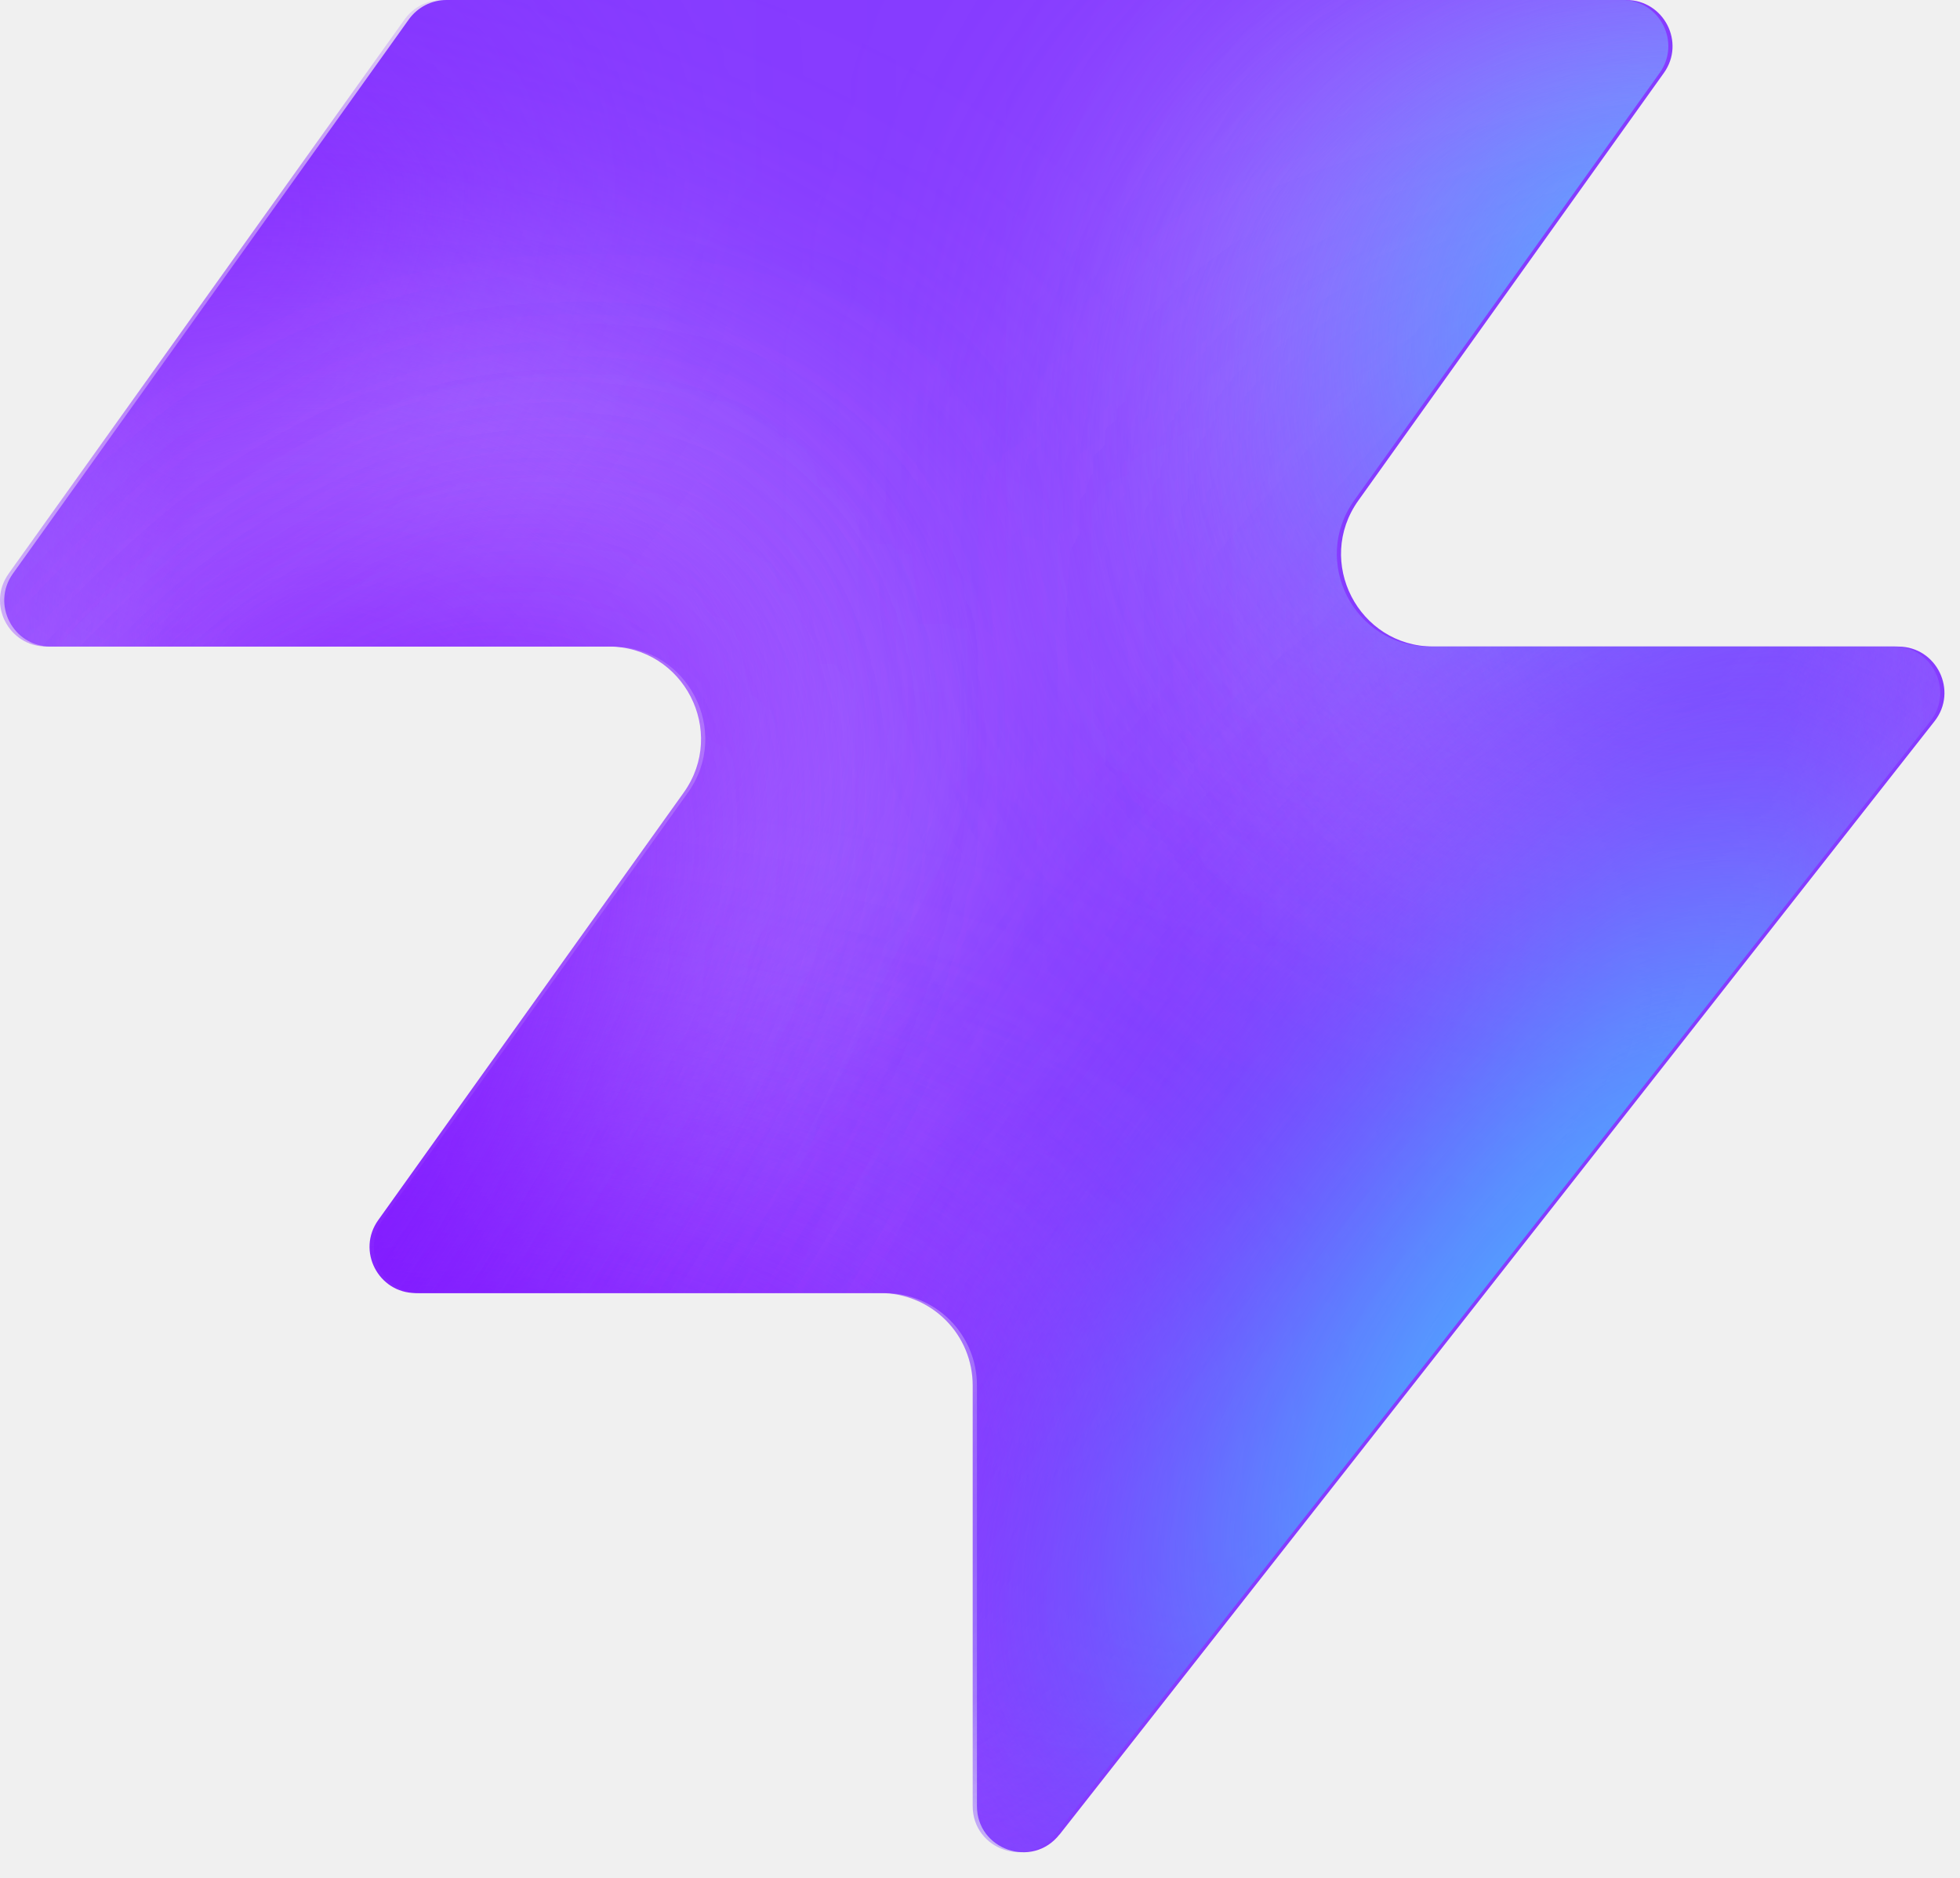
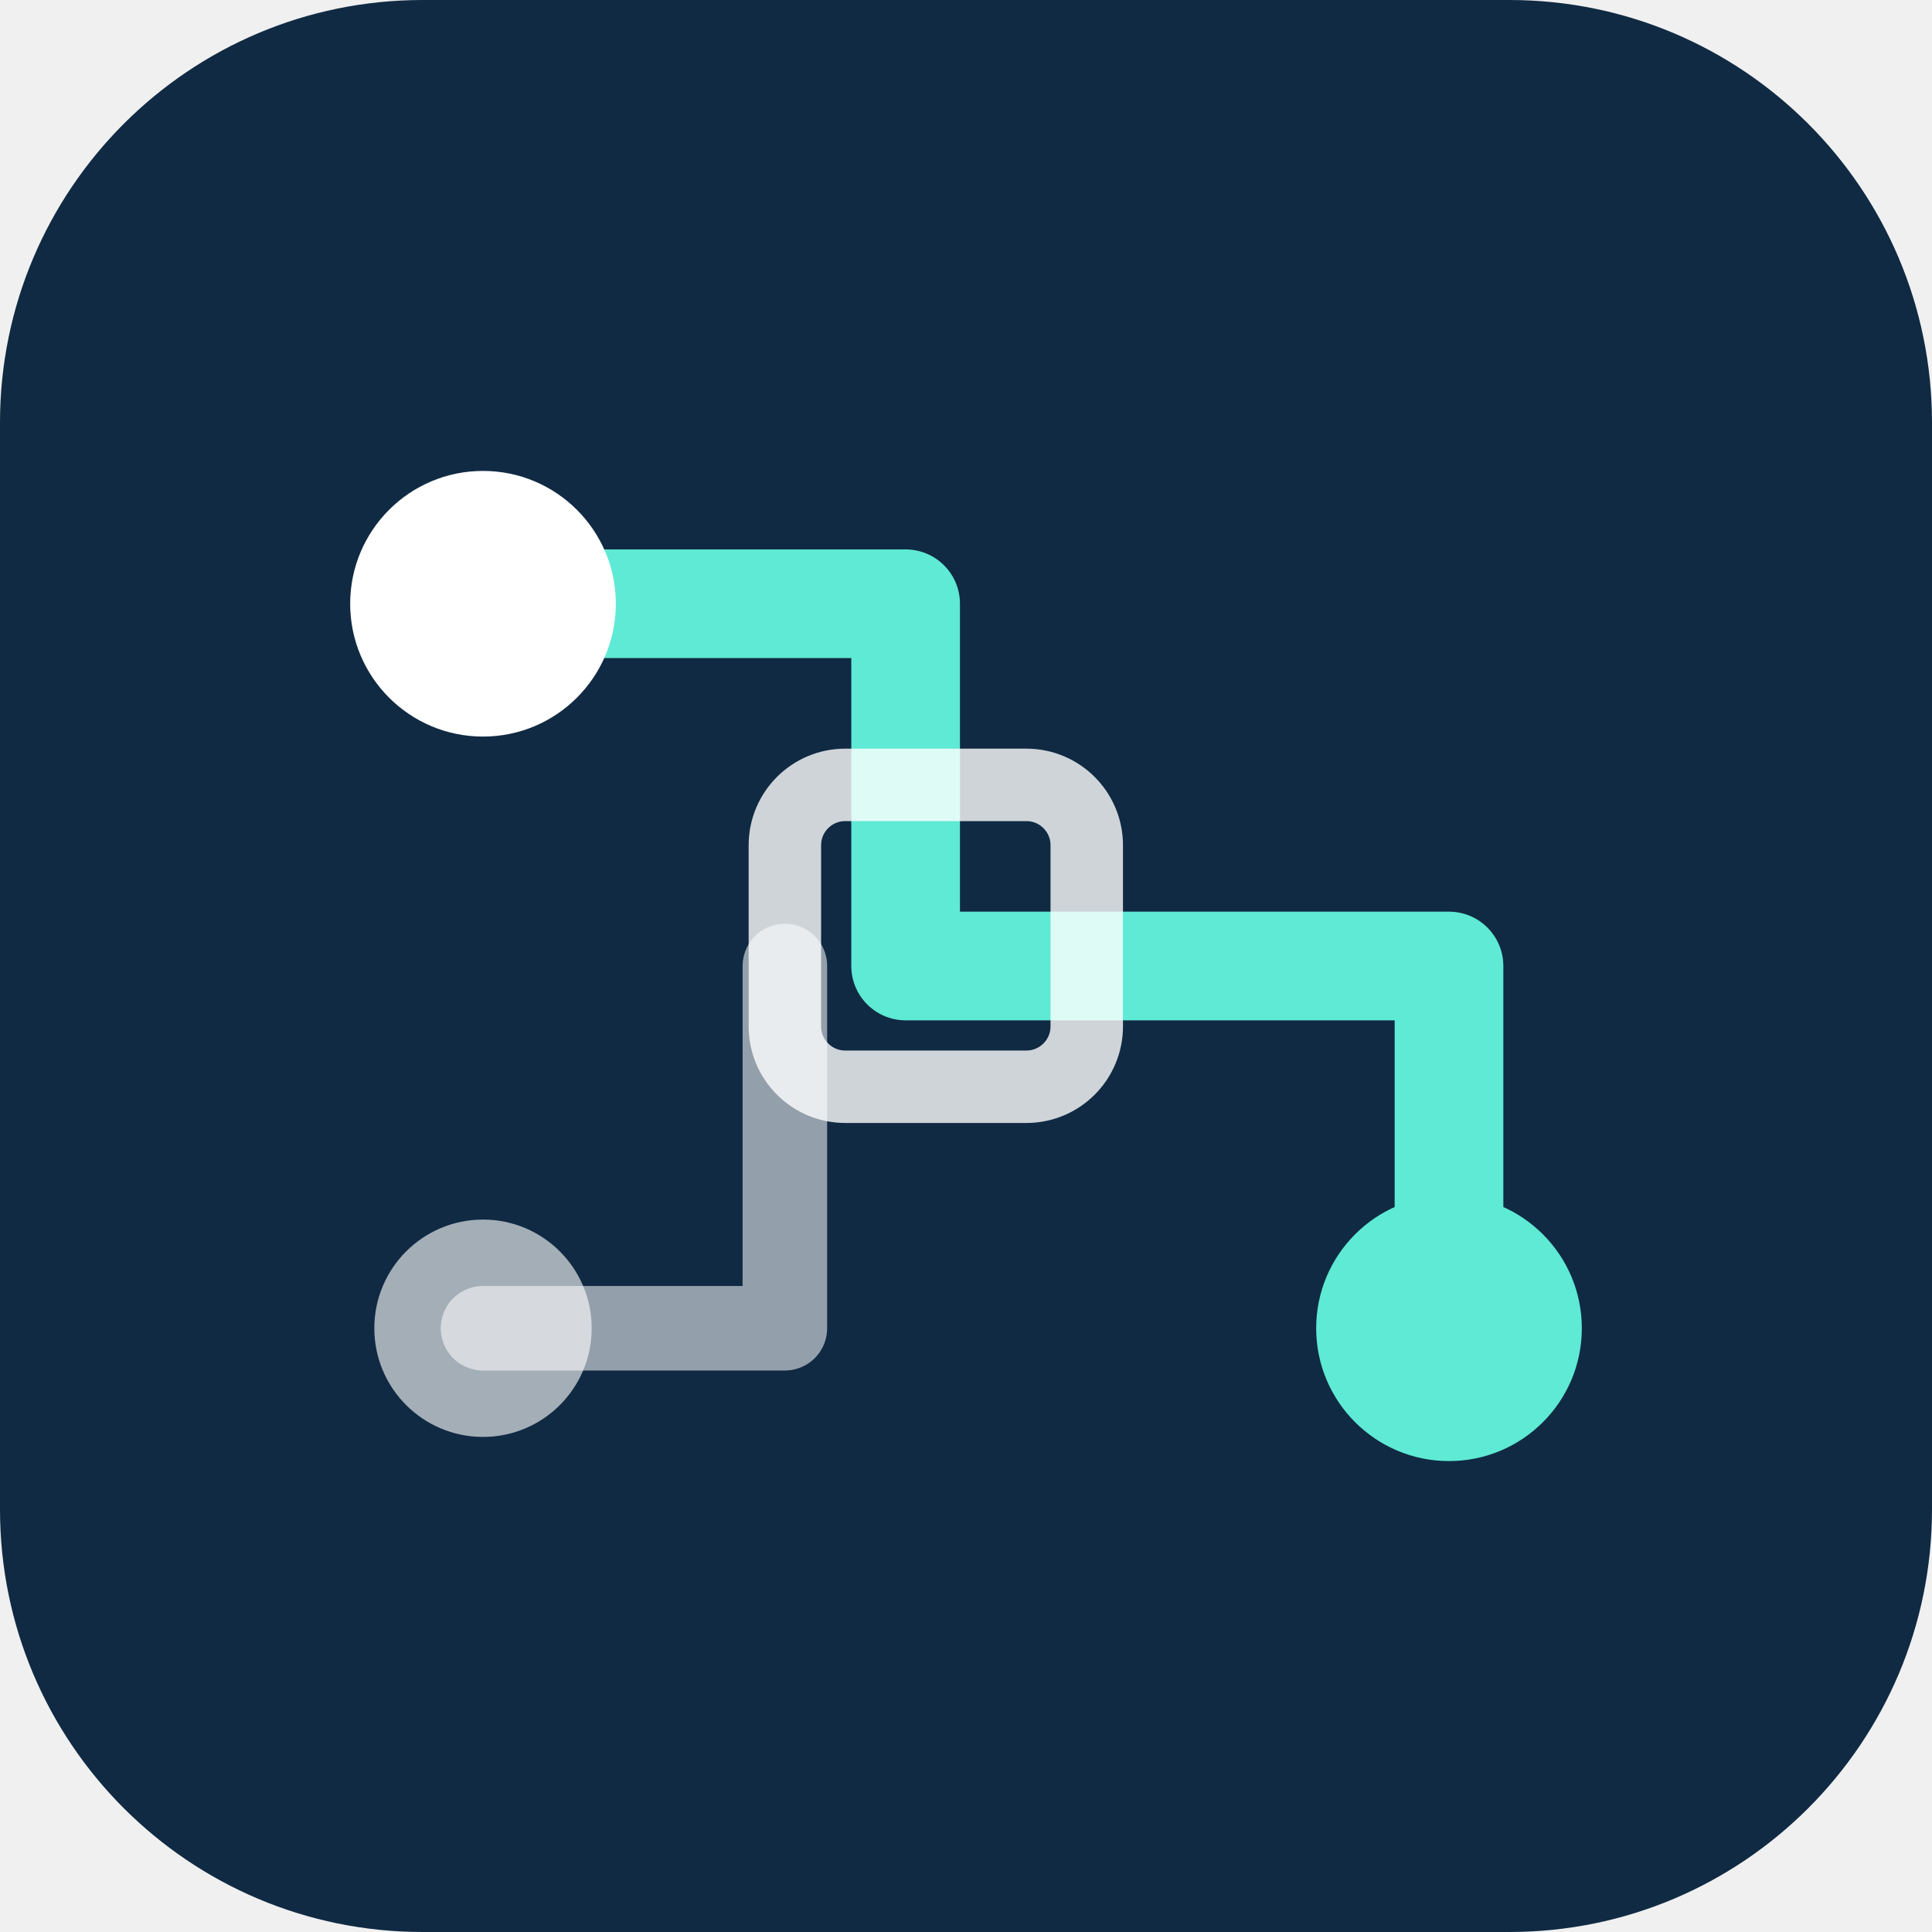
- <svg xmlns="http://www.w3.org/2000/svg" width="48" height="46" fill="none" viewBox="0 0 48 46">
-   <path fill="#863bff" d="M25.946 44.938c-.664.845-2.021.375-2.021-.698V33.937a2.26 2.26 0 0 0-2.262-2.262H10.287c-.92 0-1.456-1.04-.92-1.788l7.48-10.471c1.07-1.497 0-3.578-1.842-3.578H1.237c-.92 0-1.456-1.04-.92-1.788L10.013.474c.214-.297.556-.474.92-.474h28.894c.92 0 1.456 1.04.92 1.788l-7.48 10.471c-1.07 1.498 0 3.579 1.842 3.579h11.377c.943 0 1.473 1.088.89 1.83L25.947 44.94z" style="fill:#863bff;fill:color(display-p3 .525 .23 1);fill-opacity:1" />
-   <mask id="a" width="48" height="46" x="0" y="0" maskUnits="userSpaceOnUse" style="mask-type:alpha">
-     <path fill="#000" d="M25.842 44.938c-.664.844-2.021.375-2.021-.698V33.937a2.26 2.26 0 0 0-2.262-2.262H10.183c-.92 0-1.456-1.04-.92-1.788l7.48-10.471c1.07-1.498 0-3.579-1.842-3.579H1.133c-.92 0-1.456-1.04-.92-1.787L9.91.473c.214-.297.556-.474.92-.474h28.894c.92 0 1.456 1.04.92 1.788l-7.48 10.471c-1.07 1.498 0 3.578 1.842 3.578h11.377c.943 0 1.473 1.088.89 1.832L25.843 44.94z" style="fill:#000;fill-opacity:1" />
-   </mask>
-   <g mask="url(#a)">
-     <g filter="url(#b)">
-       <ellipse cx="5.508" cy="14.704" fill="#ede6ff" rx="5.508" ry="14.704" style="fill:#ede6ff;fill:color(display-p3 .927 .903 1);fill-opacity:1" transform="matrix(.00324 1 1 -.00324 -4.47 31.516)" />
-     </g>
-     <g filter="url(#c)">
-       <ellipse cx="10.399" cy="29.851" fill="#ede6ff" rx="10.399" ry="29.851" style="fill:#ede6ff;fill:color(display-p3 .927 .903 1);fill-opacity:1" transform="matrix(.00324 1 1 -.00324 -39.328 7.883)" />
-     </g>
-     <g filter="url(#d)">
-       <ellipse cx="5.508" cy="30.487" fill="#7e14ff" rx="5.508" ry="30.487" style="fill:#7e14ff;fill:color(display-p3 .492 .077 1);fill-opacity:1" transform="rotate(89.814 -25.913 -14.639)scale(1 -1)" />
-     </g>
-     <g filter="url(#e)">
-       <ellipse cx="5.508" cy="30.599" fill="#7e14ff" rx="5.508" ry="30.599" style="fill:#7e14ff;fill:color(display-p3 .492 .077 1);fill-opacity:1" transform="rotate(89.814 -32.644 -3.334)scale(1 -1)" />
-     </g>
-     <g filter="url(#f)">
-       <ellipse cx="5.508" cy="30.599" fill="#7e14ff" rx="5.508" ry="30.599" style="fill:#7e14ff;fill:color(display-p3 .492 .077 1);fill-opacity:1" transform="matrix(.00324 1 1 -.00324 -34.34 30.47)" />
-     </g>
-     <g filter="url(#g)">
-       <ellipse cx="14.072" cy="22.078" fill="#ede6ff" rx="14.072" ry="22.078" style="fill:#ede6ff;fill:color(display-p3 .927 .903 1);fill-opacity:1" transform="rotate(93.35 24.506 48.493)scale(-1 1)" />
-     </g>
-     <g filter="url(#h)">
-       <ellipse cx="3.47" cy="21.501" fill="#7e14ff" rx="3.47" ry="21.501" style="fill:#7e14ff;fill:color(display-p3 .492 .077 1);fill-opacity:1" transform="rotate(89.009 28.708 47.59)scale(-1 1)" />
-     </g>
-     <g filter="url(#i)">
-       <ellipse cx="3.47" cy="21.501" fill="#7e14ff" rx="3.47" ry="21.501" style="fill:#7e14ff;fill:color(display-p3 .492 .077 1);fill-opacity:1" transform="rotate(89.009 28.708 47.59)scale(-1 1)" />
-     </g>
-     <g filter="url(#j)">
-       <ellipse cx=".387" cy="8.972" fill="#7e14ff" rx="4.407" ry="29.108" style="fill:#7e14ff;fill:color(display-p3 .492 .077 1);fill-opacity:1" transform="rotate(39.51 .387 8.972)" />
-     </g>
-     <g filter="url(#k)">
-       <ellipse cx="47.523" cy="-6.092" fill="#7e14ff" rx="4.407" ry="29.108" style="fill:#7e14ff;fill:color(display-p3 .492 .077 1);fill-opacity:1" transform="rotate(37.892 47.523 -6.092)" />
-     </g>
-     <g filter="url(#l)">
-       <ellipse cx="41.412" cy="6.333" fill="#47bfff" rx="5.971" ry="9.665" style="fill:#47bfff;fill:color(display-p3 .28 .748 1);fill-opacity:1" transform="rotate(37.892 41.412 6.333)" />
-     </g>
-     <g filter="url(#m)">
-       <ellipse cx="-1.879" cy="38.332" fill="#7e14ff" rx="4.407" ry="29.108" style="fill:#7e14ff;fill:color(display-p3 .492 .077 1);fill-opacity:1" transform="rotate(37.892 -1.88 38.332)" />
-     </g>
-     <g filter="url(#n)">
-       <ellipse cx="-1.879" cy="38.332" fill="#7e14ff" rx="4.407" ry="29.108" style="fill:#7e14ff;fill:color(display-p3 .492 .077 1);fill-opacity:1" transform="rotate(37.892 -1.88 38.332)" />
-     </g>
-     <g filter="url(#o)">
-       <ellipse cx="35.651" cy="29.907" fill="#7e14ff" rx="4.407" ry="29.108" style="fill:#7e14ff;fill:color(display-p3 .492 .077 1);fill-opacity:1" transform="rotate(37.892 35.651 29.907)" />
-     </g>
-     <g filter="url(#p)">
-       <ellipse cx="38.418" cy="32.4" fill="#47bfff" rx="5.971" ry="15.297" style="fill:#47bfff;fill:color(display-p3 .28 .748 1);fill-opacity:1" transform="rotate(37.892 38.418 32.4)" />
-     </g>
-   </g>
-   <defs>
-     <filter id="b" width="60.045" height="41.654" x="-19.77" y="16.149" color-interpolation-filters="sRGB" filterUnits="userSpaceOnUse">
-       <feFlood flood-opacity="0" result="BackgroundImageFix" />
-       <feBlend in="SourceGraphic" in2="BackgroundImageFix" result="shape" />
-       <feGaussianBlur result="effect1_foregroundBlur_2002_17158" stdDeviation="7.659" />
-     </filter>
-     <filter id="c" width="90.34" height="51.437" x="-54.613" y="-7.533" color-interpolation-filters="sRGB" filterUnits="userSpaceOnUse">
-       <feFlood flood-opacity="0" result="BackgroundImageFix" />
-       <feBlend in="SourceGraphic" in2="BackgroundImageFix" result="shape" />
-       <feGaussianBlur result="effect1_foregroundBlur_2002_17158" stdDeviation="7.659" />
-     </filter>
-     <filter id="d" width="79.355" height="29.4" x="-49.64" y="2.03" color-interpolation-filters="sRGB" filterUnits="userSpaceOnUse">
-       <feFlood flood-opacity="0" result="BackgroundImageFix" />
-       <feBlend in="SourceGraphic" in2="BackgroundImageFix" result="shape" />
-       <feGaussianBlur result="effect1_foregroundBlur_2002_17158" stdDeviation="4.596" />
-     </filter>
-     <filter id="e" width="79.579" height="29.4" x="-45.045" y="20.029" color-interpolation-filters="sRGB" filterUnits="userSpaceOnUse">
-       <feFlood flood-opacity="0" result="BackgroundImageFix" />
-       <feBlend in="SourceGraphic" in2="BackgroundImageFix" result="shape" />
-       <feGaussianBlur result="effect1_foregroundBlur_2002_17158" stdDeviation="4.596" />
-     </filter>
-     <filter id="f" width="79.579" height="29.4" x="-43.513" y="21.178" color-interpolation-filters="sRGB" filterUnits="userSpaceOnUse">
-       <feFlood flood-opacity="0" result="BackgroundImageFix" />
-       <feBlend in="SourceGraphic" in2="BackgroundImageFix" result="shape" />
-       <feGaussianBlur result="effect1_foregroundBlur_2002_17158" stdDeviation="4.596" />
-     </filter>
-     <filter id="g" width="74.749" height="58.852" x="15.756" y="-17.901" color-interpolation-filters="sRGB" filterUnits="userSpaceOnUse">
-       <feFlood flood-opacity="0" result="BackgroundImageFix" />
-       <feBlend in="SourceGraphic" in2="BackgroundImageFix" result="shape" />
-       <feGaussianBlur result="effect1_foregroundBlur_2002_17158" stdDeviation="7.659" />
-     </filter>
-     <filter id="h" width="61.377" height="25.362" x="23.548" y="2.284" color-interpolation-filters="sRGB" filterUnits="userSpaceOnUse">
-       <feFlood flood-opacity="0" result="BackgroundImageFix" />
-       <feBlend in="SourceGraphic" in2="BackgroundImageFix" result="shape" />
-       <feGaussianBlur result="effect1_foregroundBlur_2002_17158" stdDeviation="4.596" />
-     </filter>
-     <filter id="i" width="61.377" height="25.362" x="23.548" y="2.284" color-interpolation-filters="sRGB" filterUnits="userSpaceOnUse">
-       <feFlood flood-opacity="0" result="BackgroundImageFix" />
-       <feBlend in="SourceGraphic" in2="BackgroundImageFix" result="shape" />
-       <feGaussianBlur result="effect1_foregroundBlur_2002_17158" stdDeviation="4.596" />
-     </filter>
-     <filter id="j" width="56.045" height="63.649" x="-27.636" y="-22.853" color-interpolation-filters="sRGB" filterUnits="userSpaceOnUse">
-       <feFlood flood-opacity="0" result="BackgroundImageFix" />
-       <feBlend in="SourceGraphic" in2="BackgroundImageFix" result="shape" />
-       <feGaussianBlur result="effect1_foregroundBlur_2002_17158" stdDeviation="4.596" />
-     </filter>
-     <filter id="k" width="54.814" height="64.646" x="20.116" y="-38.415" color-interpolation-filters="sRGB" filterUnits="userSpaceOnUse">
-       <feFlood flood-opacity="0" result="BackgroundImageFix" />
-       <feBlend in="SourceGraphic" in2="BackgroundImageFix" result="shape" />
-       <feGaussianBlur result="effect1_foregroundBlur_2002_17158" stdDeviation="4.596" />
-     </filter>
-     <filter id="l" width="33.541" height="35.313" x="24.641" y="-11.323" color-interpolation-filters="sRGB" filterUnits="userSpaceOnUse">
-       <feFlood flood-opacity="0" result="BackgroundImageFix" />
-       <feBlend in="SourceGraphic" in2="BackgroundImageFix" result="shape" />
-       <feGaussianBlur result="effect1_foregroundBlur_2002_17158" stdDeviation="4.596" />
-     </filter>
-     <filter id="m" width="54.814" height="64.646" x="-29.286" y="6.009" color-interpolation-filters="sRGB" filterUnits="userSpaceOnUse">
-       <feFlood flood-opacity="0" result="BackgroundImageFix" />
-       <feBlend in="SourceGraphic" in2="BackgroundImageFix" result="shape" />
-       <feGaussianBlur result="effect1_foregroundBlur_2002_17158" stdDeviation="4.596" />
-     </filter>
-     <filter id="n" width="54.814" height="64.646" x="-29.286" y="6.009" color-interpolation-filters="sRGB" filterUnits="userSpaceOnUse">
-       <feFlood flood-opacity="0" result="BackgroundImageFix" />
-       <feBlend in="SourceGraphic" in2="BackgroundImageFix" result="shape" />
-       <feGaussianBlur result="effect1_foregroundBlur_2002_17158" stdDeviation="4.596" />
-     </filter>
-     <filter id="o" width="54.814" height="64.646" x="8.244" y="-2.416" color-interpolation-filters="sRGB" filterUnits="userSpaceOnUse">
-       <feFlood flood-opacity="0" result="BackgroundImageFix" />
-       <feBlend in="SourceGraphic" in2="BackgroundImageFix" result="shape" />
-       <feGaussianBlur result="effect1_foregroundBlur_2002_17158" stdDeviation="4.596" />
-     </filter>
-     <filter id="p" width="39.409" height="43.623" x="18.713" y="10.588" color-interpolation-filters="sRGB" filterUnits="userSpaceOnUse">
-       <feFlood flood-opacity="0" result="BackgroundImageFix" />
-       <feBlend in="SourceGraphic" in2="BackgroundImageFix" result="shape" />
-       <feGaussianBlur result="effect1_foregroundBlur_2002_17158" stdDeviation="4.596" />
-     </filter>
-   </defs>
+ <svg xmlns="http://www.w3.org/2000/svg" viewBox="0 0 32 32">
+   <rect width="32" height="32" rx="7" fill="#102a43" />
+   <path d="M8 10h7v6h9v6" fill="none" stroke="#5eead4" stroke-width="1.8" stroke-linecap="round" stroke-linejoin="round" />
+   <path d="M8 22h5v-6" fill="none" stroke="#ffffff" stroke-opacity=".55" stroke-width="1.4" stroke-linecap="round" stroke-linejoin="round" />
+   <circle cx="8" cy="10" r="2.2" fill="#ffffff" />
+   <circle cx="8" cy="22" r="1.8" fill="#ffffff" fill-opacity=".62" />
+   <circle cx="24" cy="22" r="2.2" fill="#5eead4" />
+   <rect x="13" y="13" width="5" height="5" rx="1" fill="none" stroke="#ffffff" stroke-opacity=".8" stroke-width="1.2" />
</svg>
